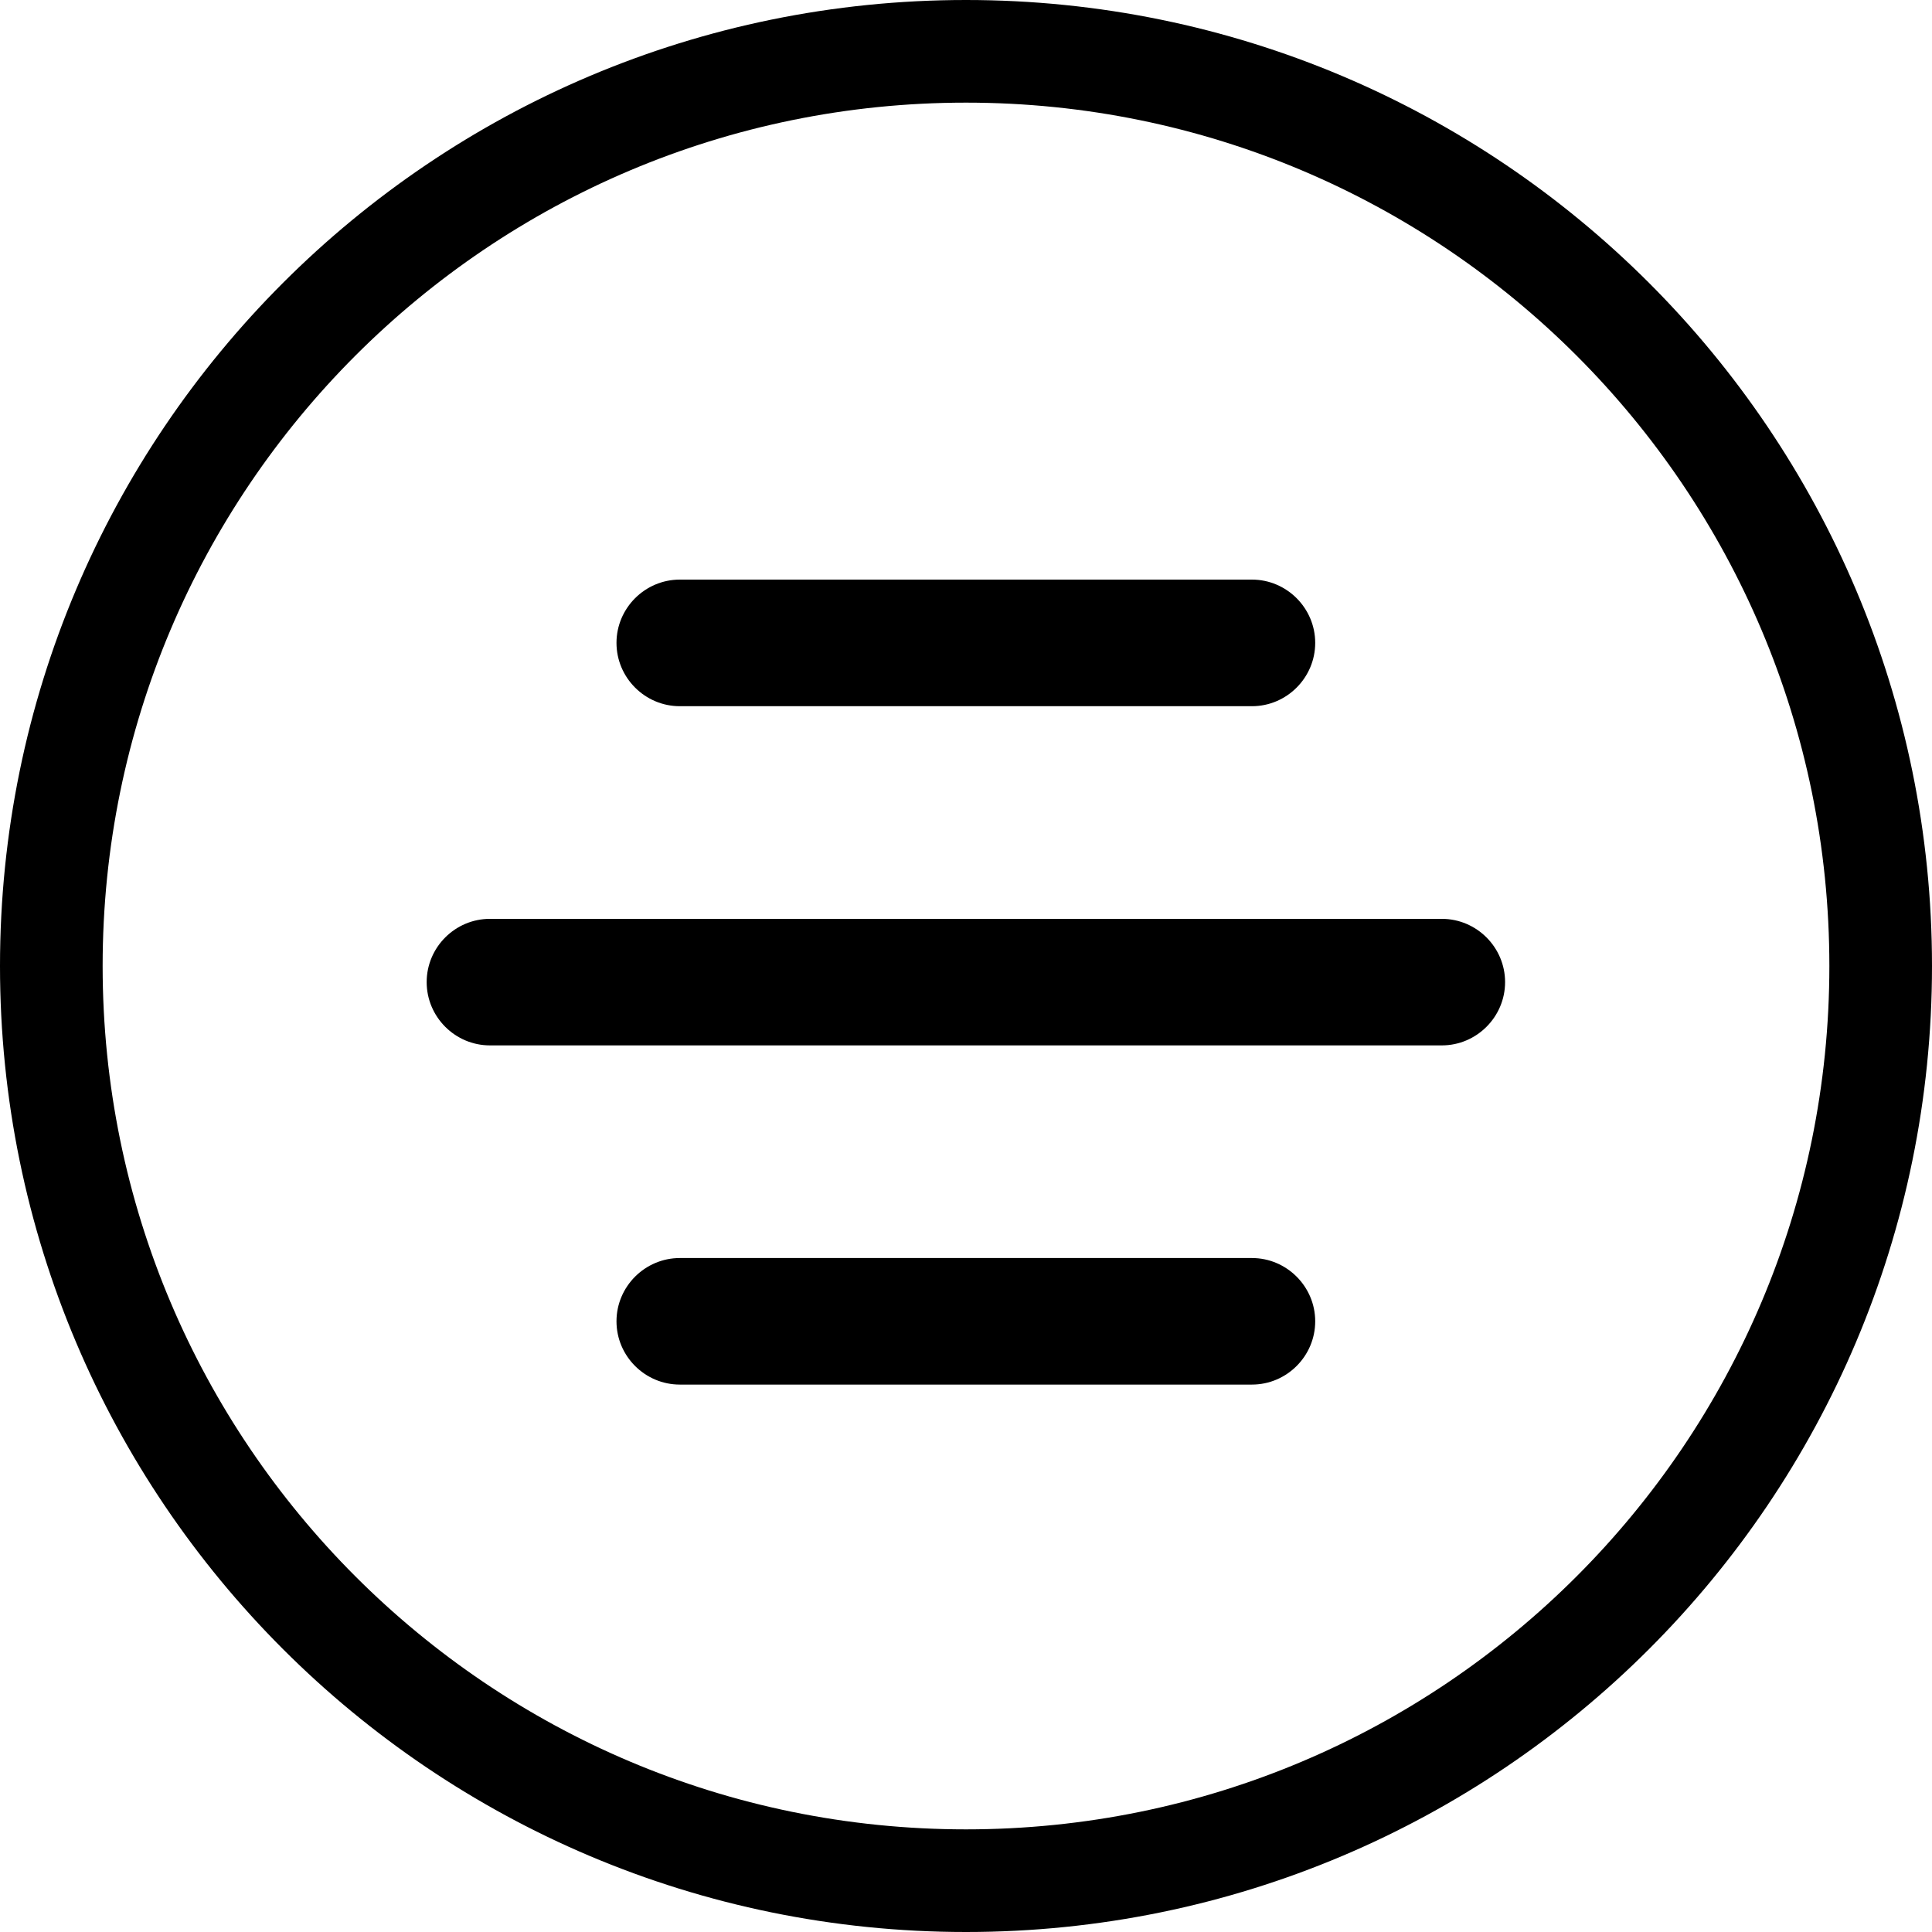
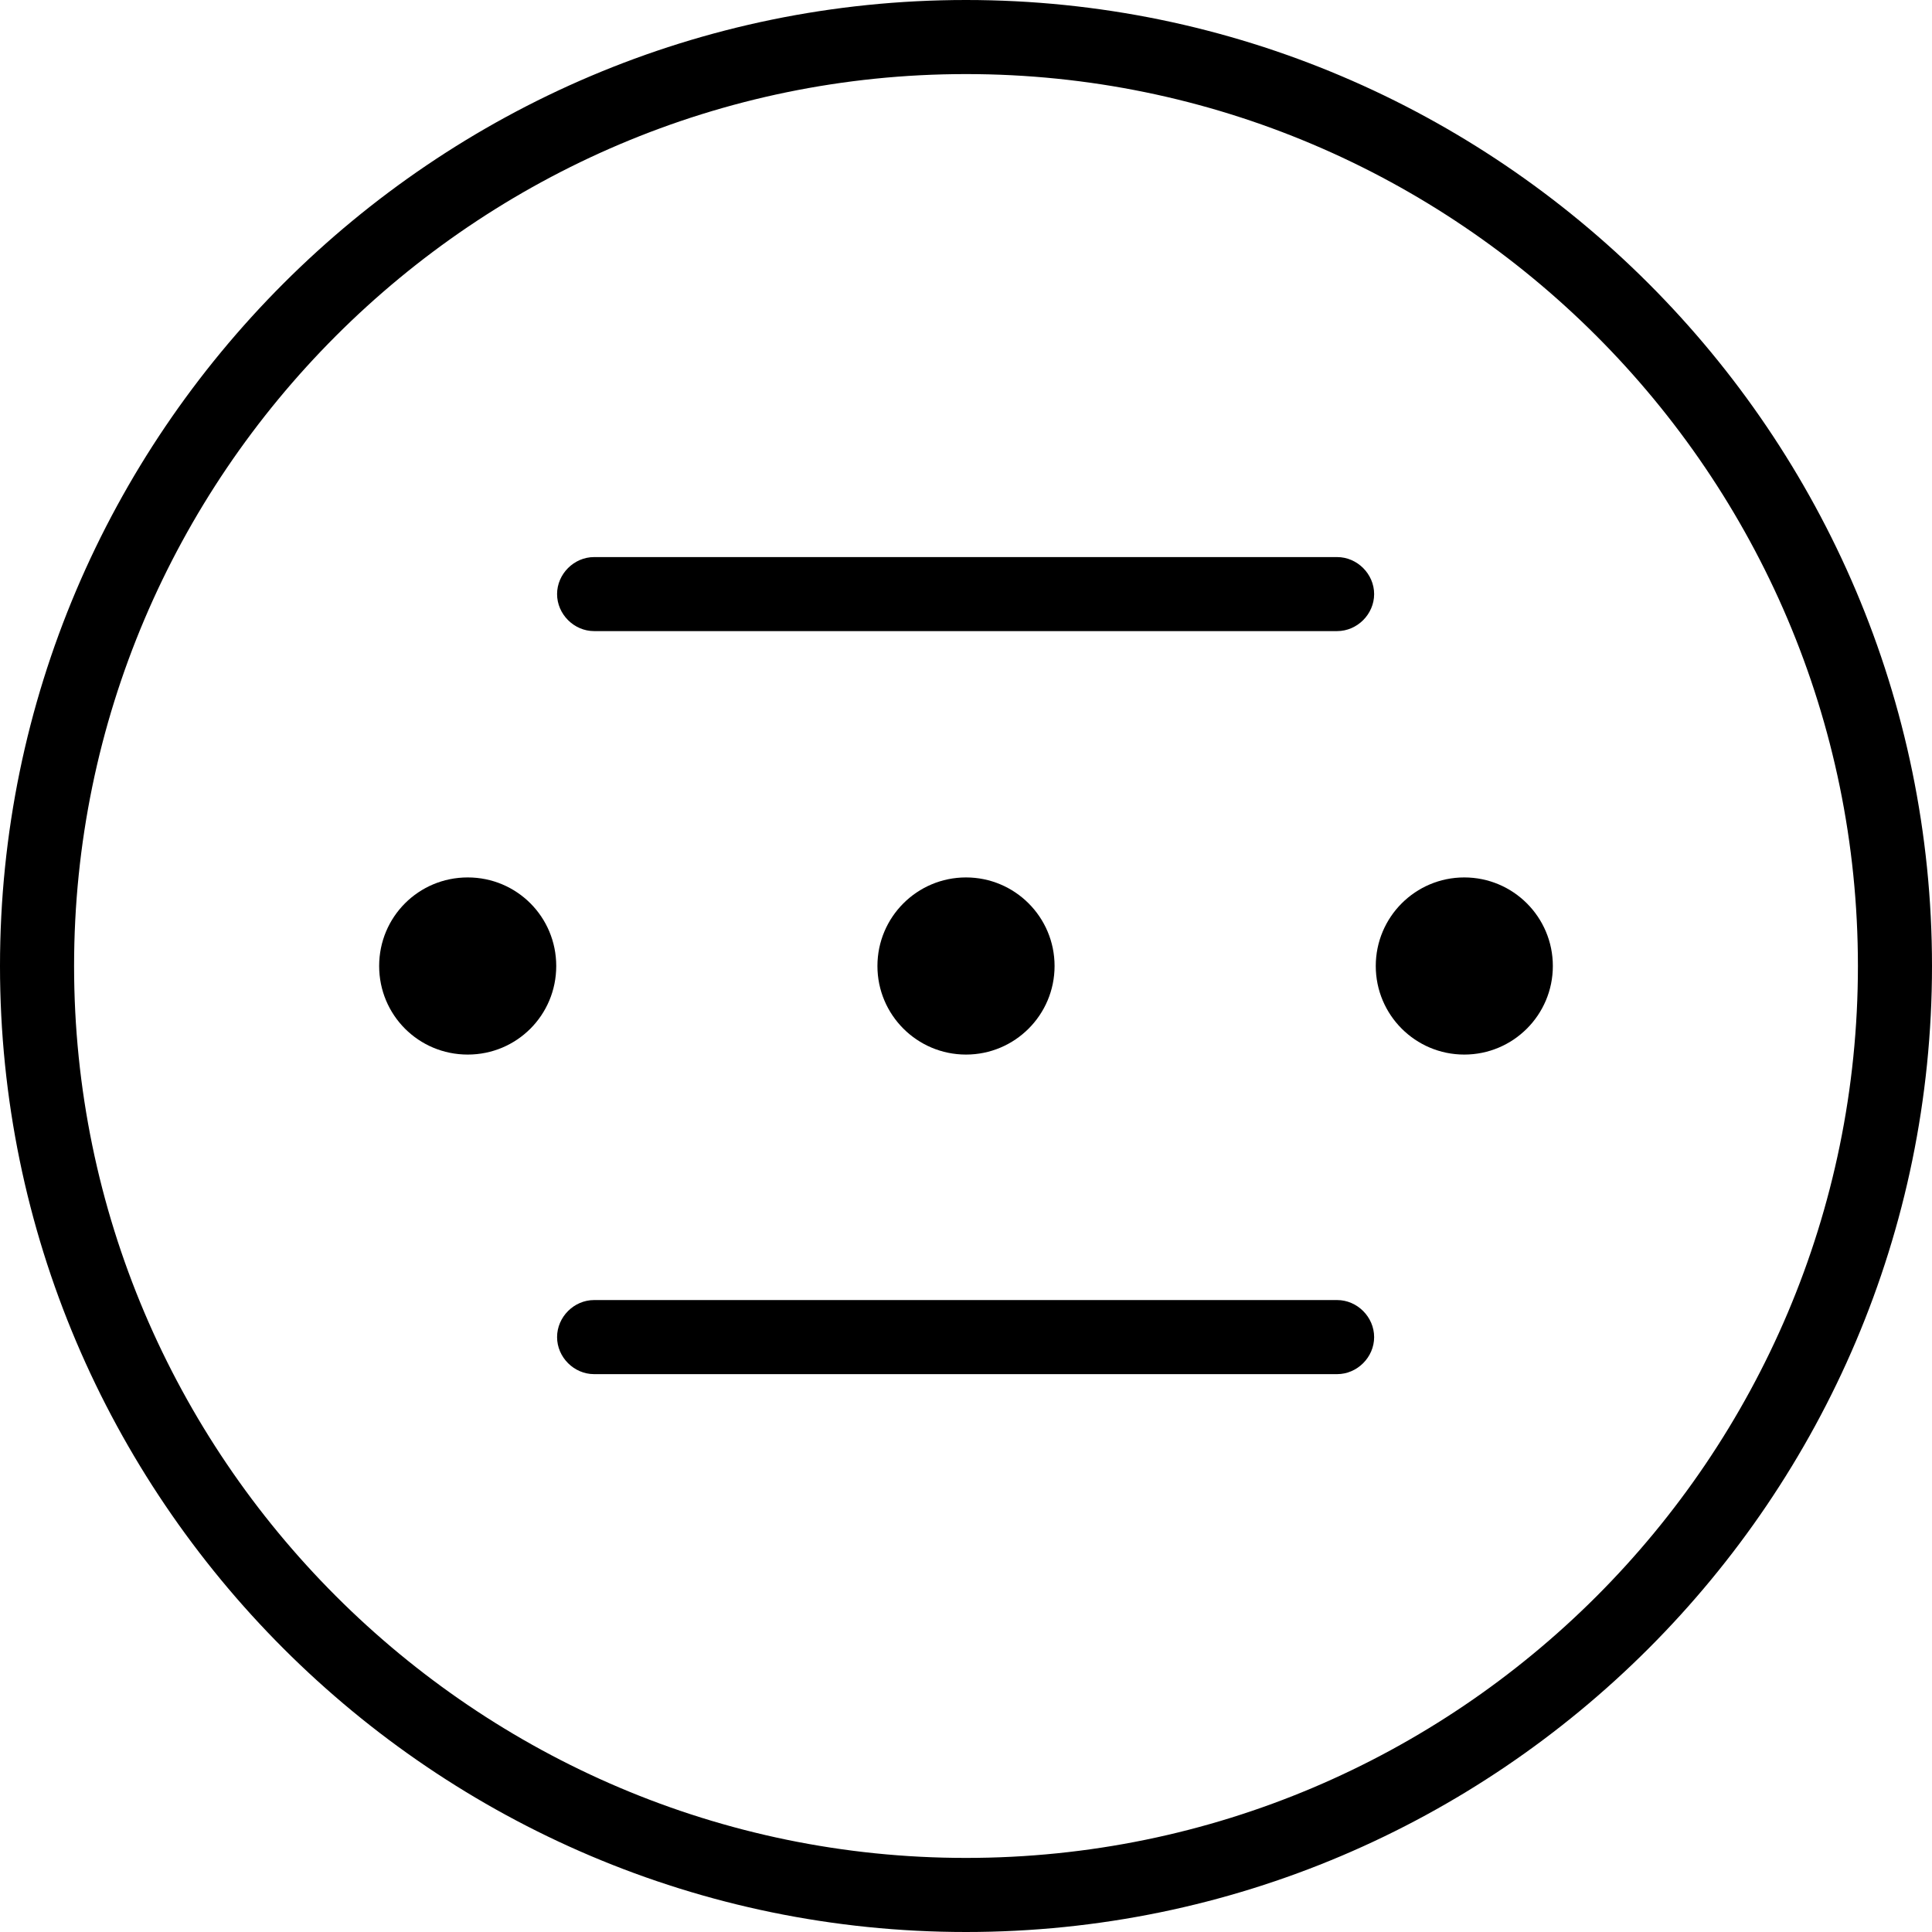
<svg xmlns="http://www.w3.org/2000/svg" width="32" height="32" viewBox="0 0 32 32" fill="none">
-   <path d="M20.736 11.697H11.26C10.683 11.697 10.211 11.225 10.211 10.648C10.211 10.072 10.683 9.6 11.26 9.6H20.736C21.312 9.6 21.784 10.072 21.784 10.648C21.784 11.225 21.312 11.697 20.736 11.697Z" fill="currentColor" />
-   <path d="M23.881 17.315H8.115C7.538 17.315 7.067 16.843 7.067 16.267C7.067 15.69 7.538 15.219 8.115 15.219H23.881C24.457 15.219 24.929 15.69 24.929 16.267C24.929 16.843 24.457 17.315 23.881 17.315Z" fill="currentColor" />
-   <path d="M20.736 22.933H11.26C10.683 22.933 10.211 22.462 10.211 21.885C10.211 21.309 10.683 20.837 11.26 20.837H20.736C21.312 20.837 21.784 21.309 21.784 21.885C21.784 22.462 21.312 22.933 20.736 22.933Z" fill="currentColor" />
-   <rect x="0.85" y="0.85" width="30.3" height="30.3" rx="15.15" stroke="currentColor" stroke-width="1.7" />
+   <path d="M16 0C7.187 0 0 7.187 0 16C0 24.813 7.187 32 16 32C24.813 32 32 24.813 32 16C32 7.187 24.813 0 16 0ZM16 30.773C7.867 30.773 1.227 24.133 1.227 16C1.227 7.867 7.867 1.227 16 1.227C24.133 1.227 30.773 7.853 30.773 16C30.773 24.147 24.147 30.773 16 30.773Z" fill="currentColor" />
+   <path d="M22.16 9.227H9.84C9.507 9.227 9.227 9.507 9.227 9.84C9.227 10.173 9.507 10.453 9.84 10.453H22.147C22.48 10.453 22.76 10.173 22.76 9.84C22.76 9.507 22.48 9.227 22.147 9.227H22.16Z" fill="currentColor" />
+   <path d="M22.16 21.533H9.84C9.507 21.533 9.227 21.813 9.227 22.147C9.227 22.48 9.507 22.76 9.84 22.76H22.147C22.48 22.76 22.76 22.48 22.76 22.147C22.76 21.813 22.48 21.533 22.147 21.533H22.16Z" fill="currentColor" />
+   <path d="M7.747 14.533C6.933 14.533 6.28 15.187 6.28 16C6.28 16.813 6.933 17.467 7.747 17.467C8.56 17.467 9.213 16.813 9.213 16C9.213 15.187 8.56 14.533 7.747 14.533Z" fill="currentColor" />
+   <path d="M16 17.467C16.81 17.467 17.467 16.81 17.467 16C17.467 15.19 16.81 14.533 16 14.533C15.19 14.533 14.533 15.19 14.533 16C14.533 16.81 15.19 17.467 16 17.467Z" fill="currentColor" />
+   <path d="M24.253 17.467C25.063 17.467 25.72 16.81 25.72 16C25.72 15.19 25.063 14.533 24.253 14.533C23.443 14.533 22.787 15.19 22.787 16C22.787 16.81 23.443 17.467 24.253 17.467Z" fill="currentColor" />
</svg>
